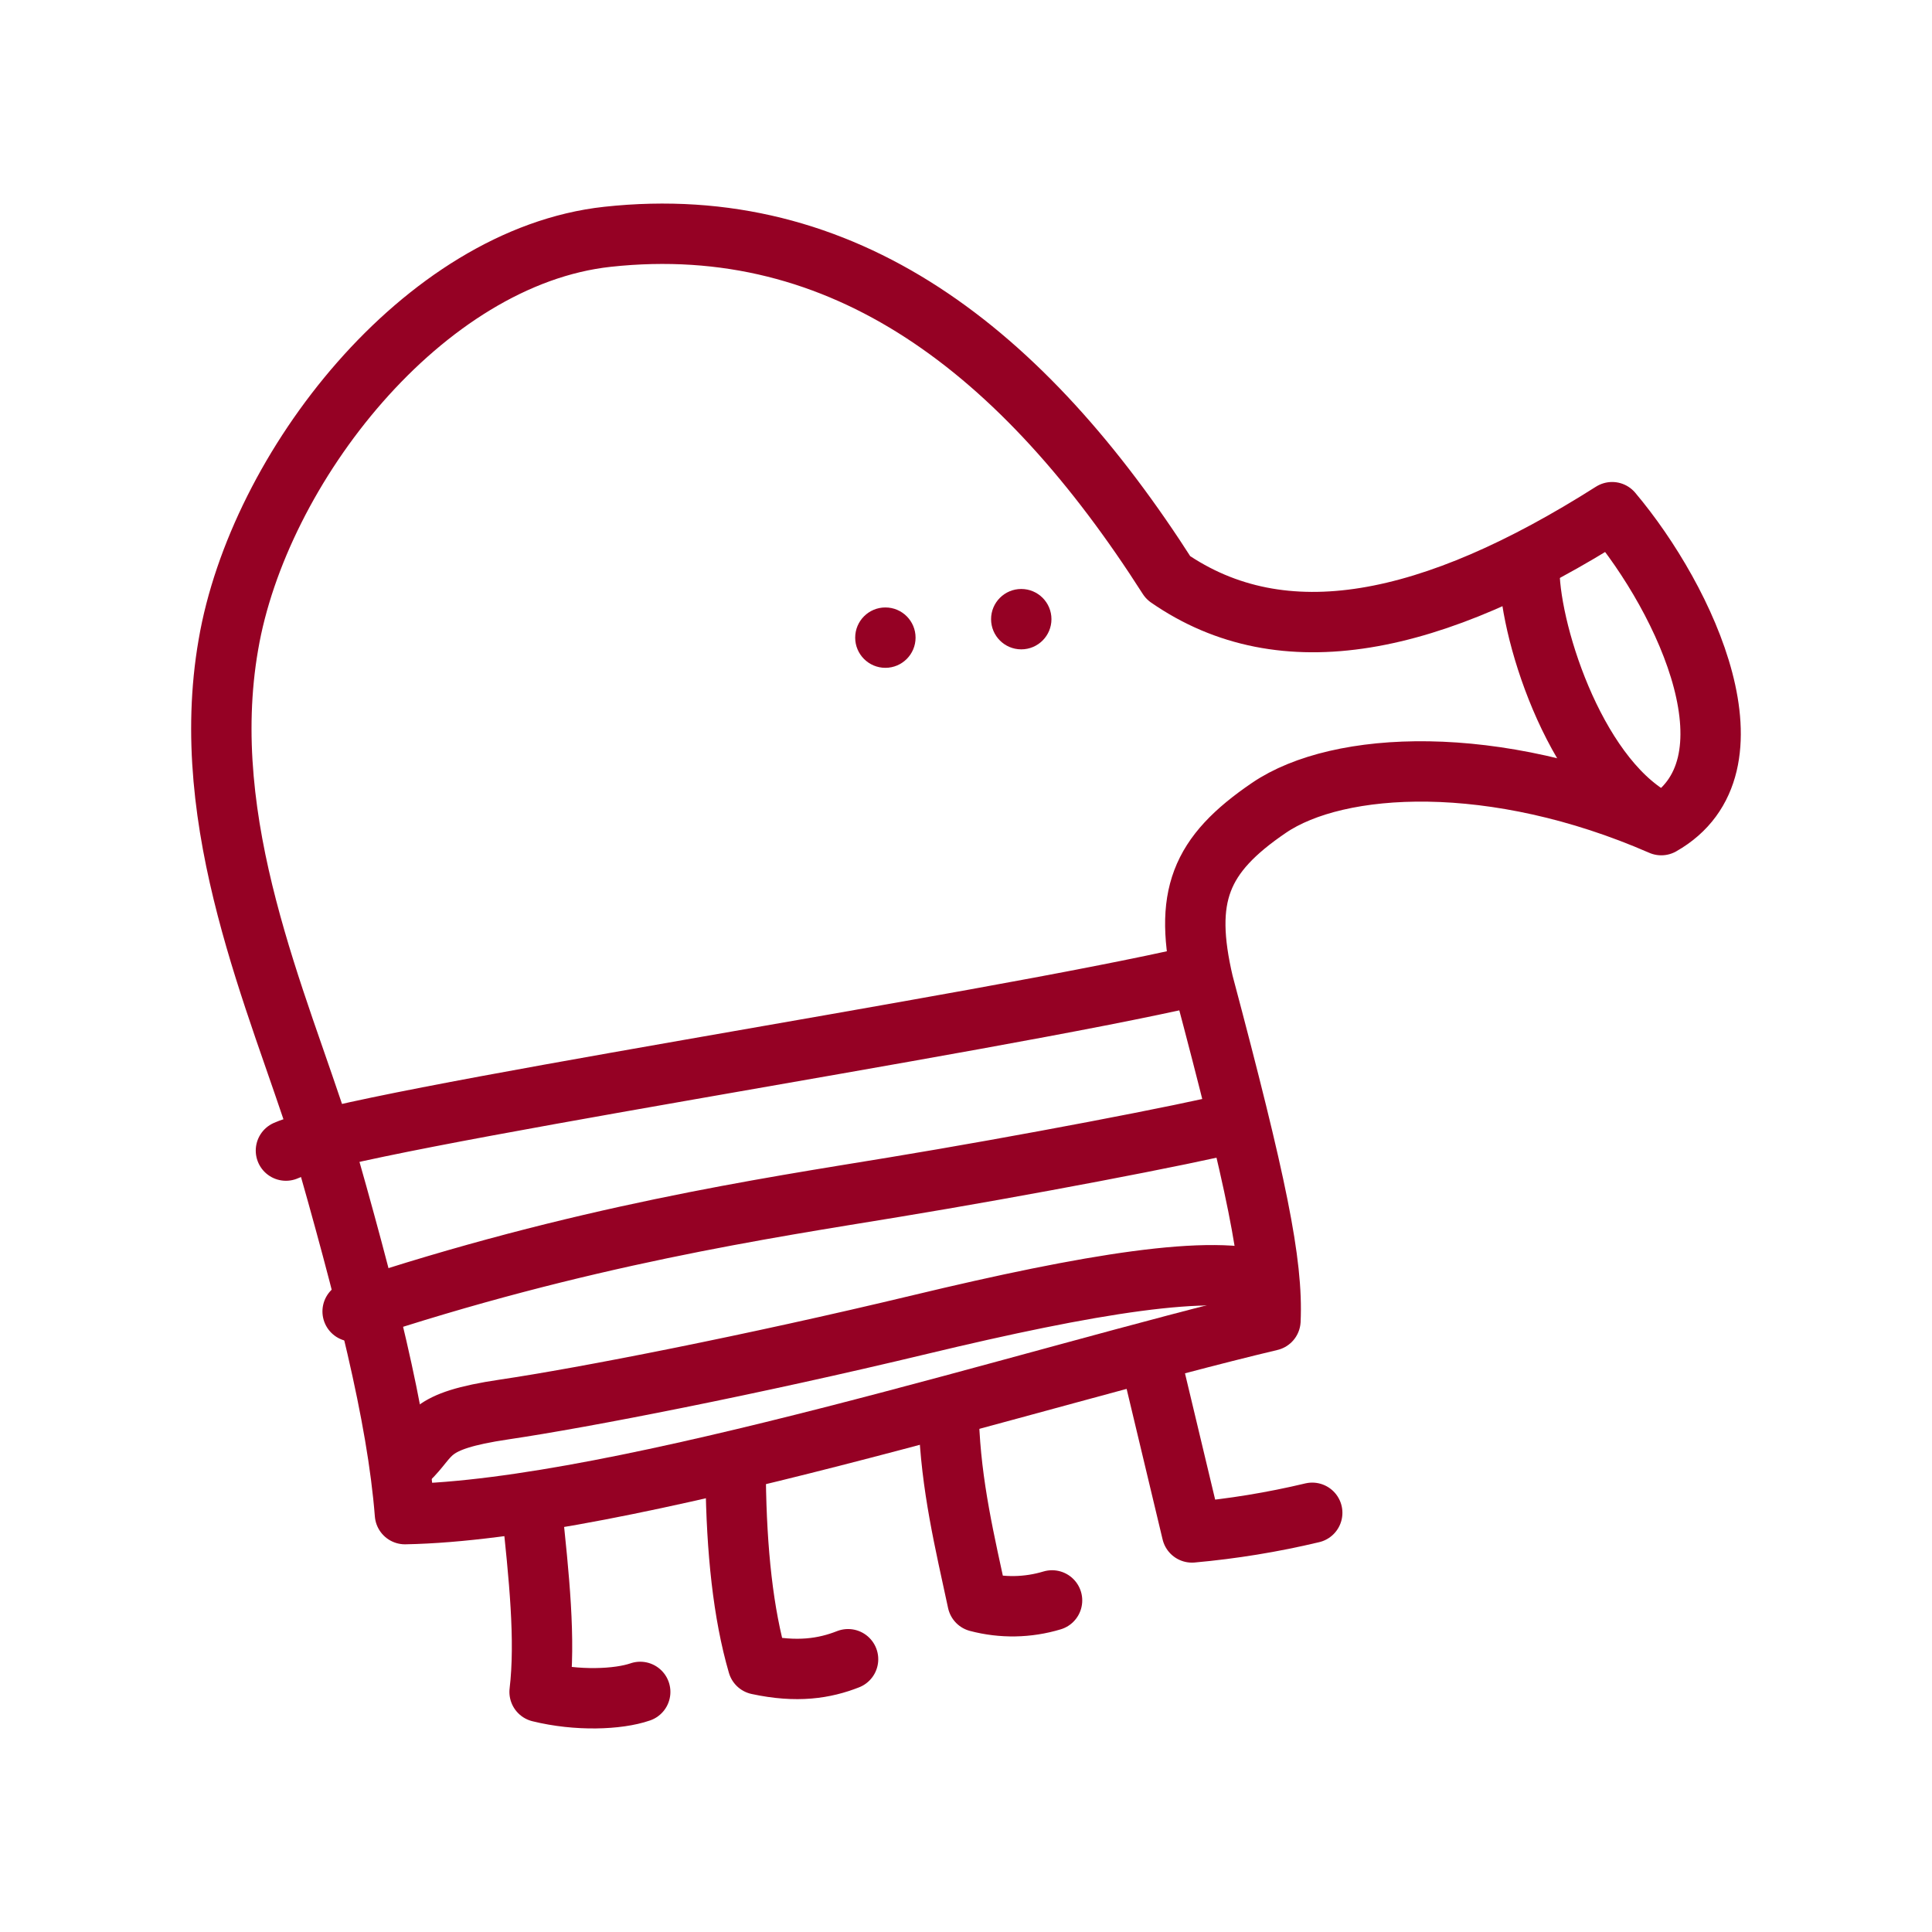
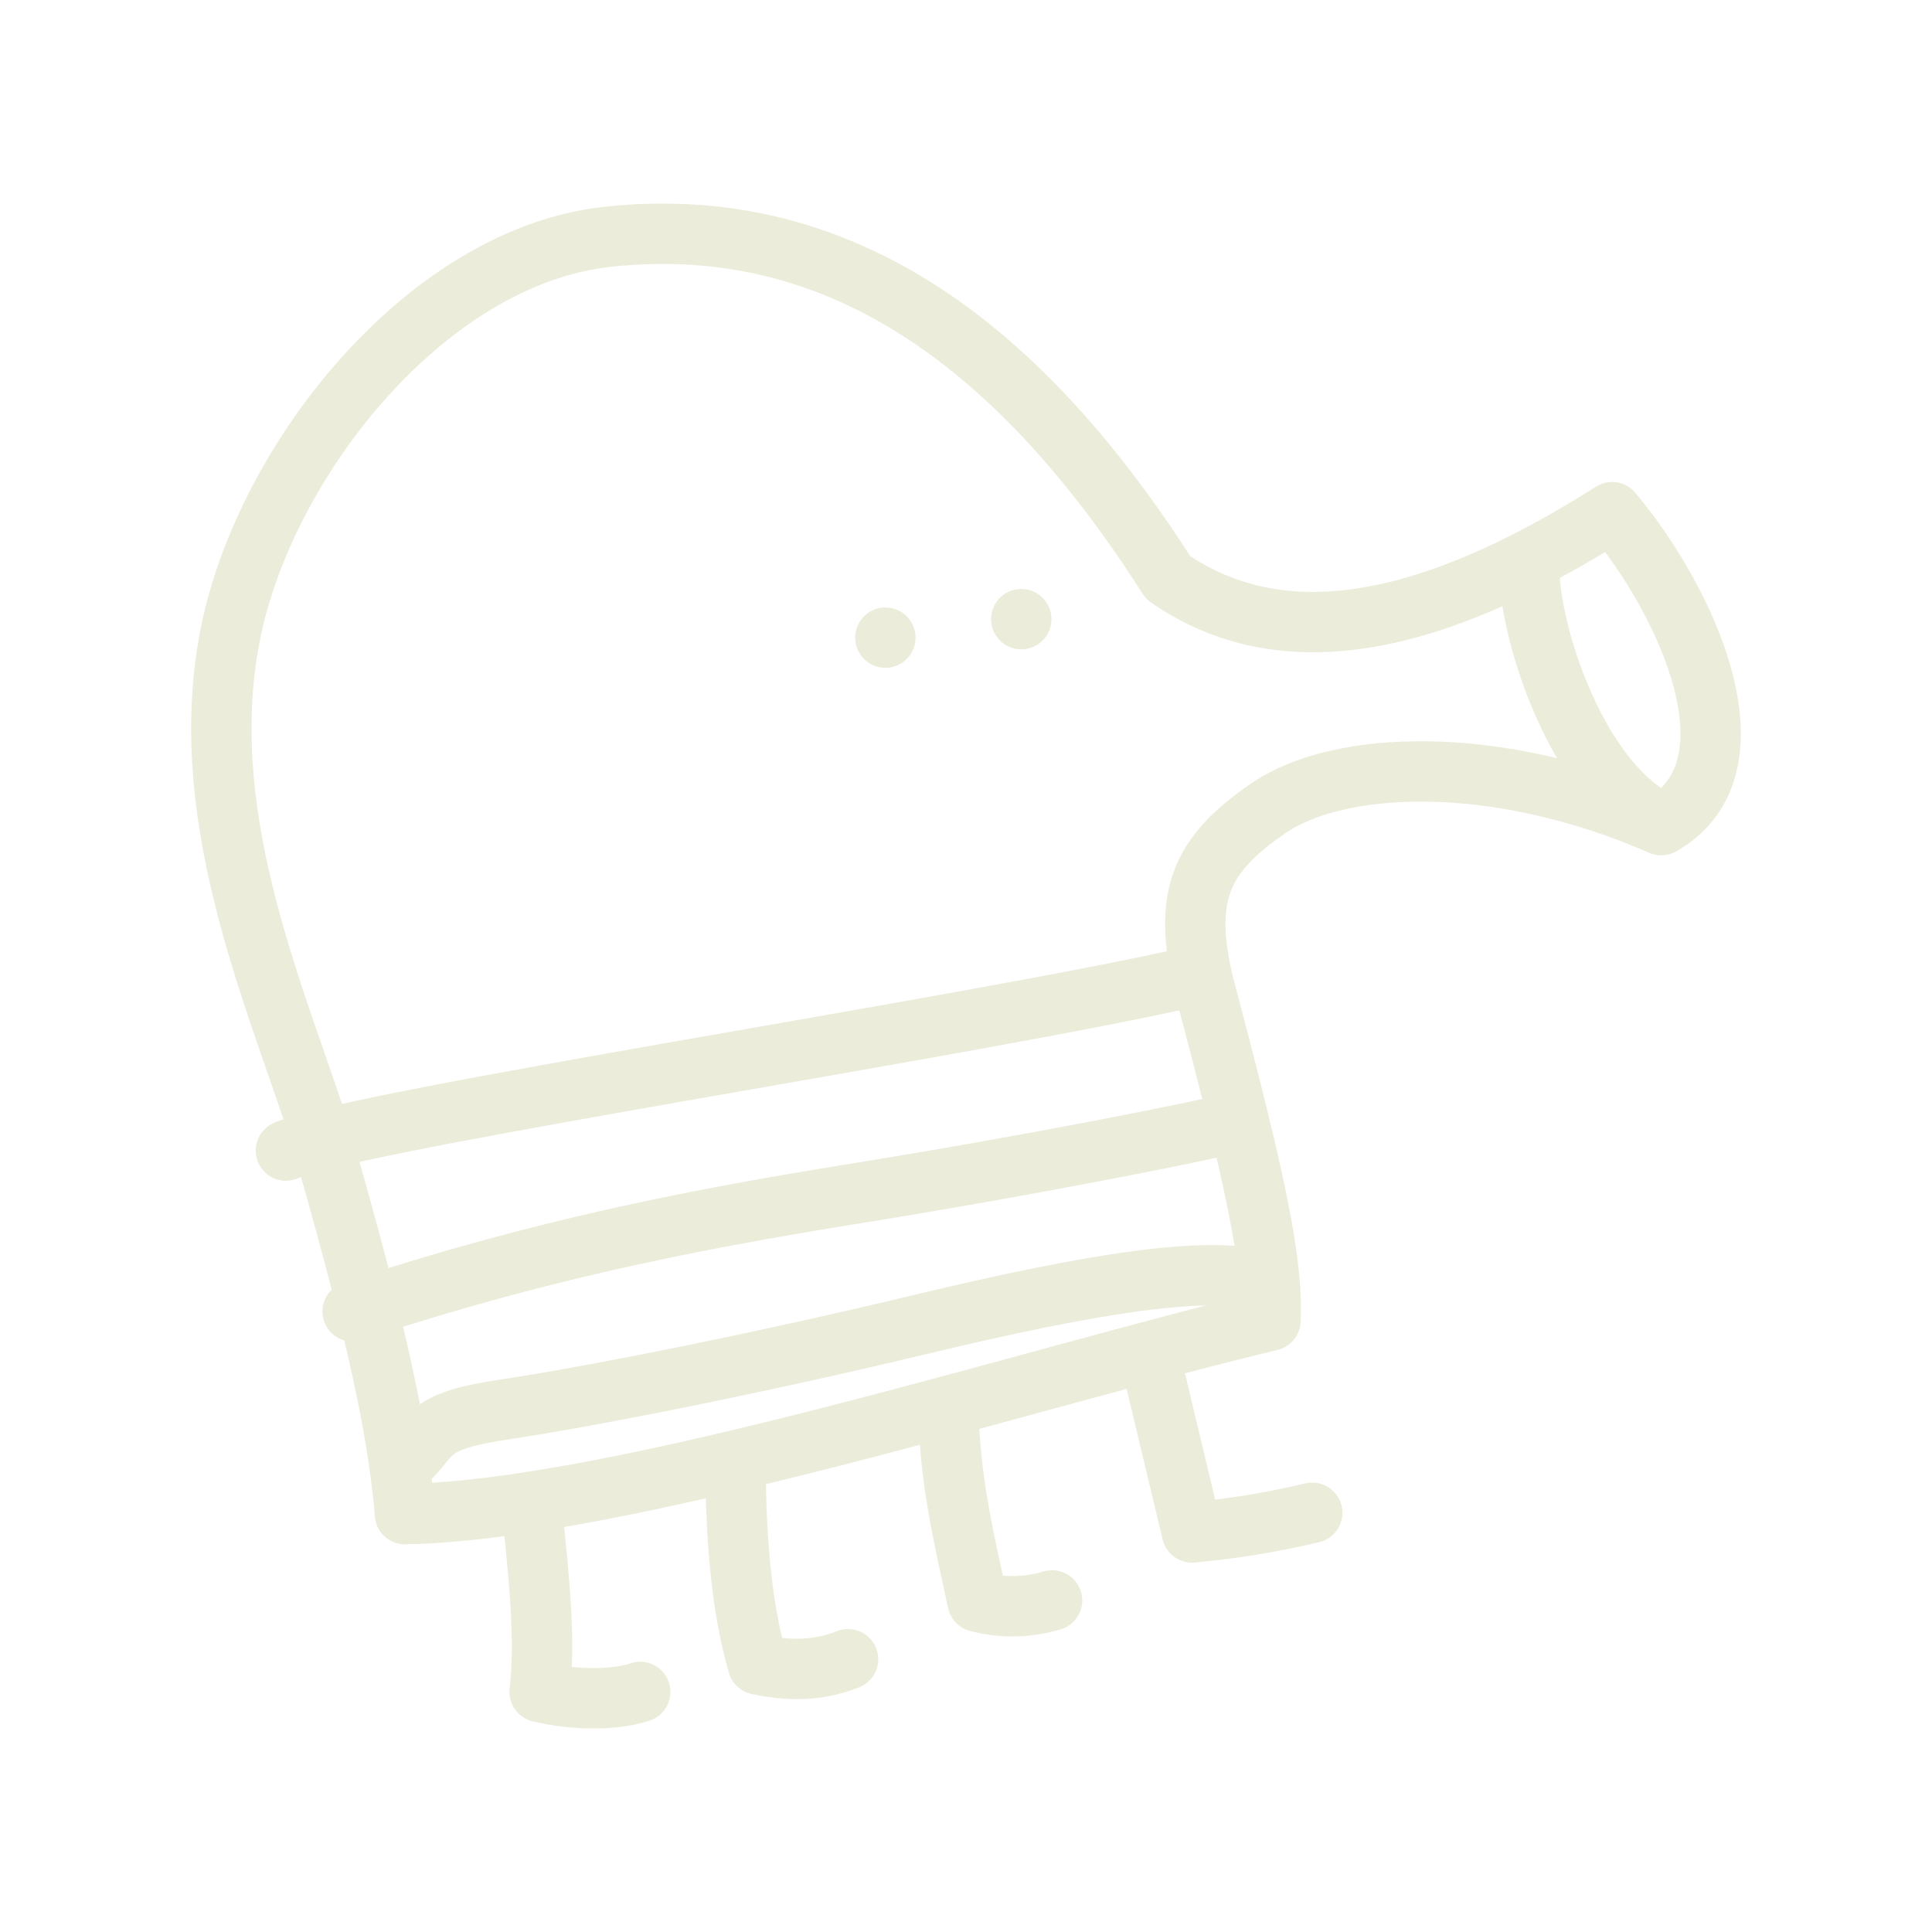
<svg xmlns="http://www.w3.org/2000/svg" width="48" height="48" viewBox="0 0 48 48">
-   <circle cx="25.373" cy="15.383" r=".75" fill="#950124" />
-   <circle cx="21.997" cy="15.842" r=".75" fill="#950124" />
-   <path fill="none" stroke="#950124" stroke-linejoin="round" d="M29.898 24.434c-.506-2.16-.092-3.192 1.63-4.364s5.605-1.378 9.746.43c2.541-1.441.632-5.576-1.221-7.775c-4.482 2.845-8.18 3.602-11.029 1.628c-3.601-5.643-8.053-9.108-13.93-8.47c-4.583.498-8.673 5.75-9.42 10.135c-.779 4.483 1.236 8.867 2.307 12.245c1.105 3.866 1.885 6.886 2.08 9.355c5.392-.098 15.753-3.443 21.503-4.808c.065-1.429-.342-3.4-1.665-8.375z" stroke-width="1.5" />
-   <path fill="none" stroke="#950124" stroke-linecap="round" stroke-linejoin="round" d="M8.761 32.582c5.652-1.884 10.297-2.567 13.448-3.086s7.244-1.3 8.543-1.624m-23.648.714c1.767-.78 17.313-3.118 22.64-4.352m-19.62 12.051c.65-.617.423-.974 2.405-1.267s6.139-1.104 10.33-2.11s7.308-1.528 8.64-1.04m6.506-17.93c-.114 1.332.942 5.007 2.894 6.293M28.574 33.72l1.04 4.353a21 21 0 0 0 2.988-.488m-9.03-2.306c.054 1.632.403 3.056.716 4.515a3.4 3.4 0 0 0 1.85-.032m-7.86-3.022c.022 1.782.184 3.35.552 4.613c.975.21 1.657.099 2.24-.13m-7.86-3.768c.183 1.703.35 3.298.196 4.58c.93.23 1.951.19 2.5 0" stroke-width="1.5" />
+   <circle cx="25.373" cy="15.383" r=".75" fill="#ECECDA" />
+   <circle cx="21.997" cy="15.842" r=".75" fill="#ECECDA" />
+   <path fill="none" stroke="#ECECDA" stroke-linejoin="round" d="M29.898 24.434c-.506-2.16-.092-3.192 1.63-4.364s5.605-1.378 9.746.43c2.541-1.441.632-5.576-1.221-7.775c-4.482 2.845-8.18 3.602-11.029 1.628c-3.601-5.643-8.053-9.108-13.93-8.47c-4.583.498-8.673 5.75-9.42 10.135c-.779 4.483 1.236 8.867 2.307 12.245c1.105 3.866 1.885 6.886 2.08 9.355c5.392-.098 15.753-3.443 21.503-4.808c.065-1.429-.342-3.4-1.665-8.375z" stroke-width="1.5" />
+   <path fill="none" stroke="#ECECDA" stroke-linecap="round" stroke-linejoin="round" d="M8.761 32.582c5.652-1.884 10.297-2.567 13.448-3.086s7.244-1.3 8.543-1.624m-23.648.714c1.767-.78 17.313-3.118 22.64-4.352m-19.62 12.051c.65-.617.423-.974 2.405-1.267s6.139-1.104 10.33-2.11s7.308-1.528 8.64-1.04m6.506-17.93c-.114 1.332.942 5.007 2.894 6.293M28.574 33.72l1.04 4.353a21 21 0 0 0 2.988-.488m-9.03-2.306c.054 1.632.403 3.056.716 4.515a3.4 3.4 0 0 0 1.85-.032m-7.86-3.022c.022 1.782.184 3.35.552 4.613c.975.21 1.657.099 2.24-.13m-7.86-3.768c.183 1.703.35 3.298.196 4.58c.93.23 1.951.19 2.5 0" stroke-width="1.5" />
</svg>
